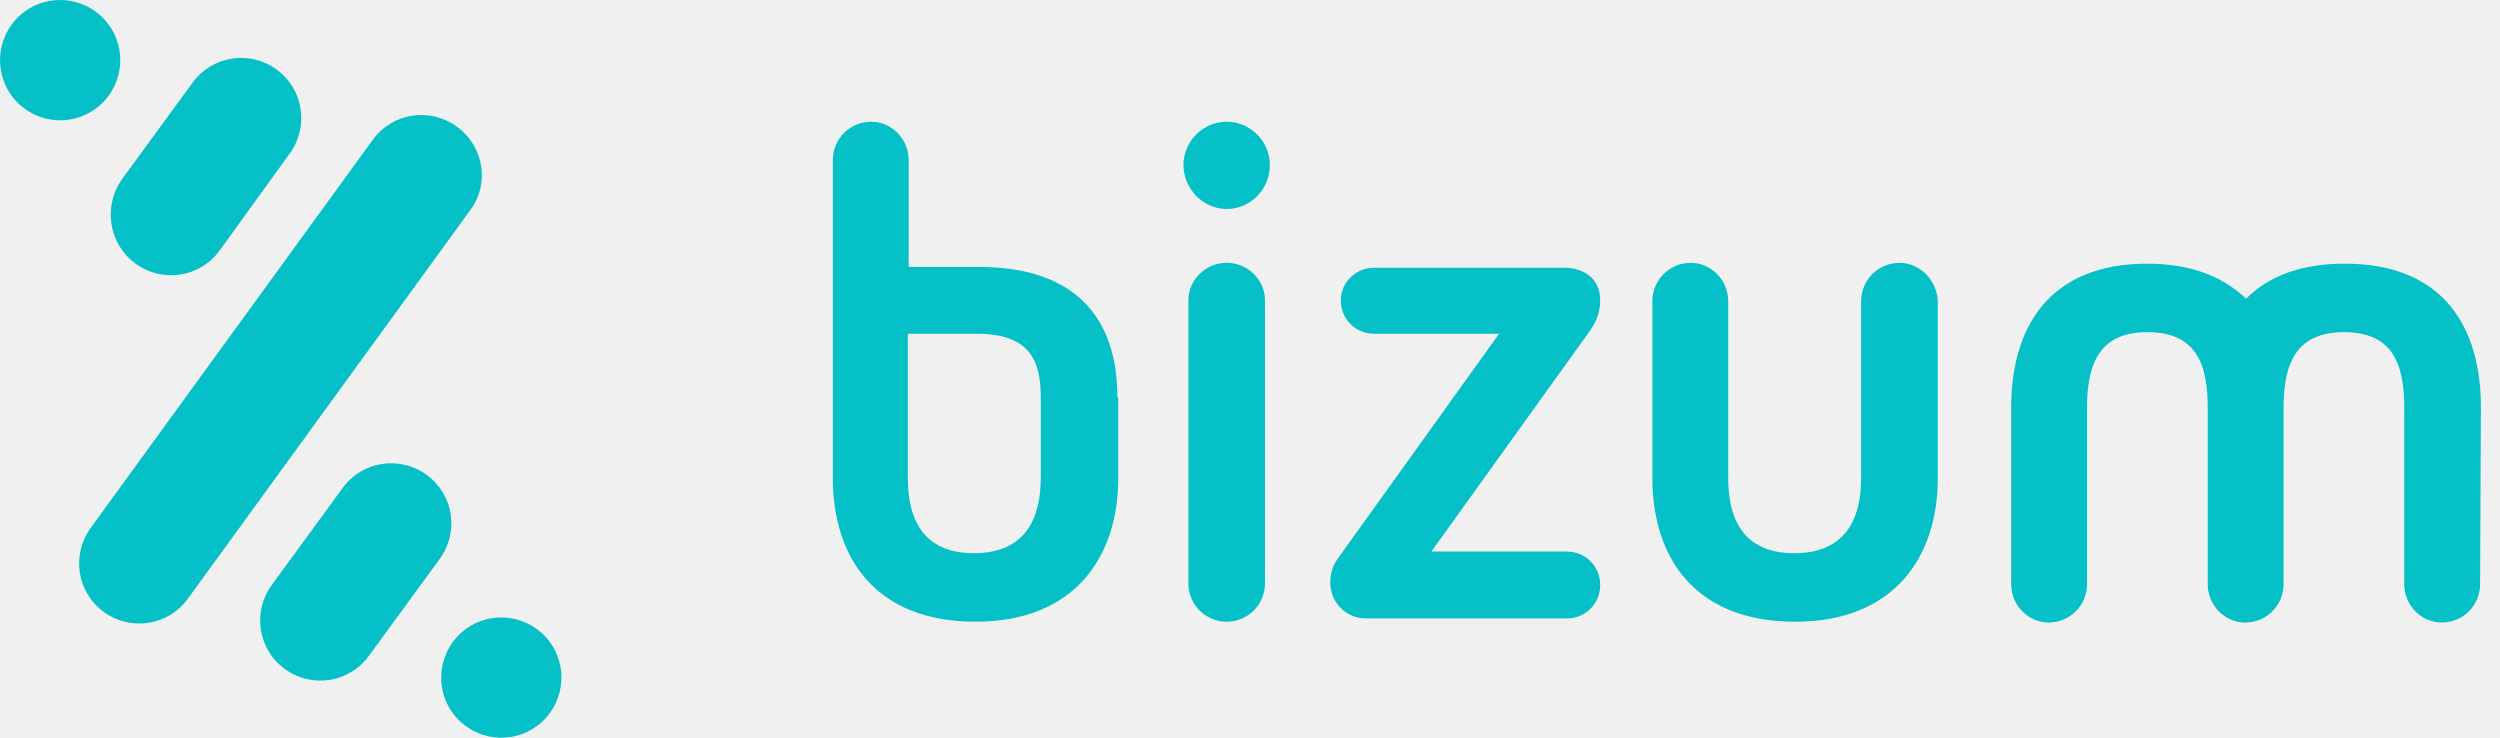
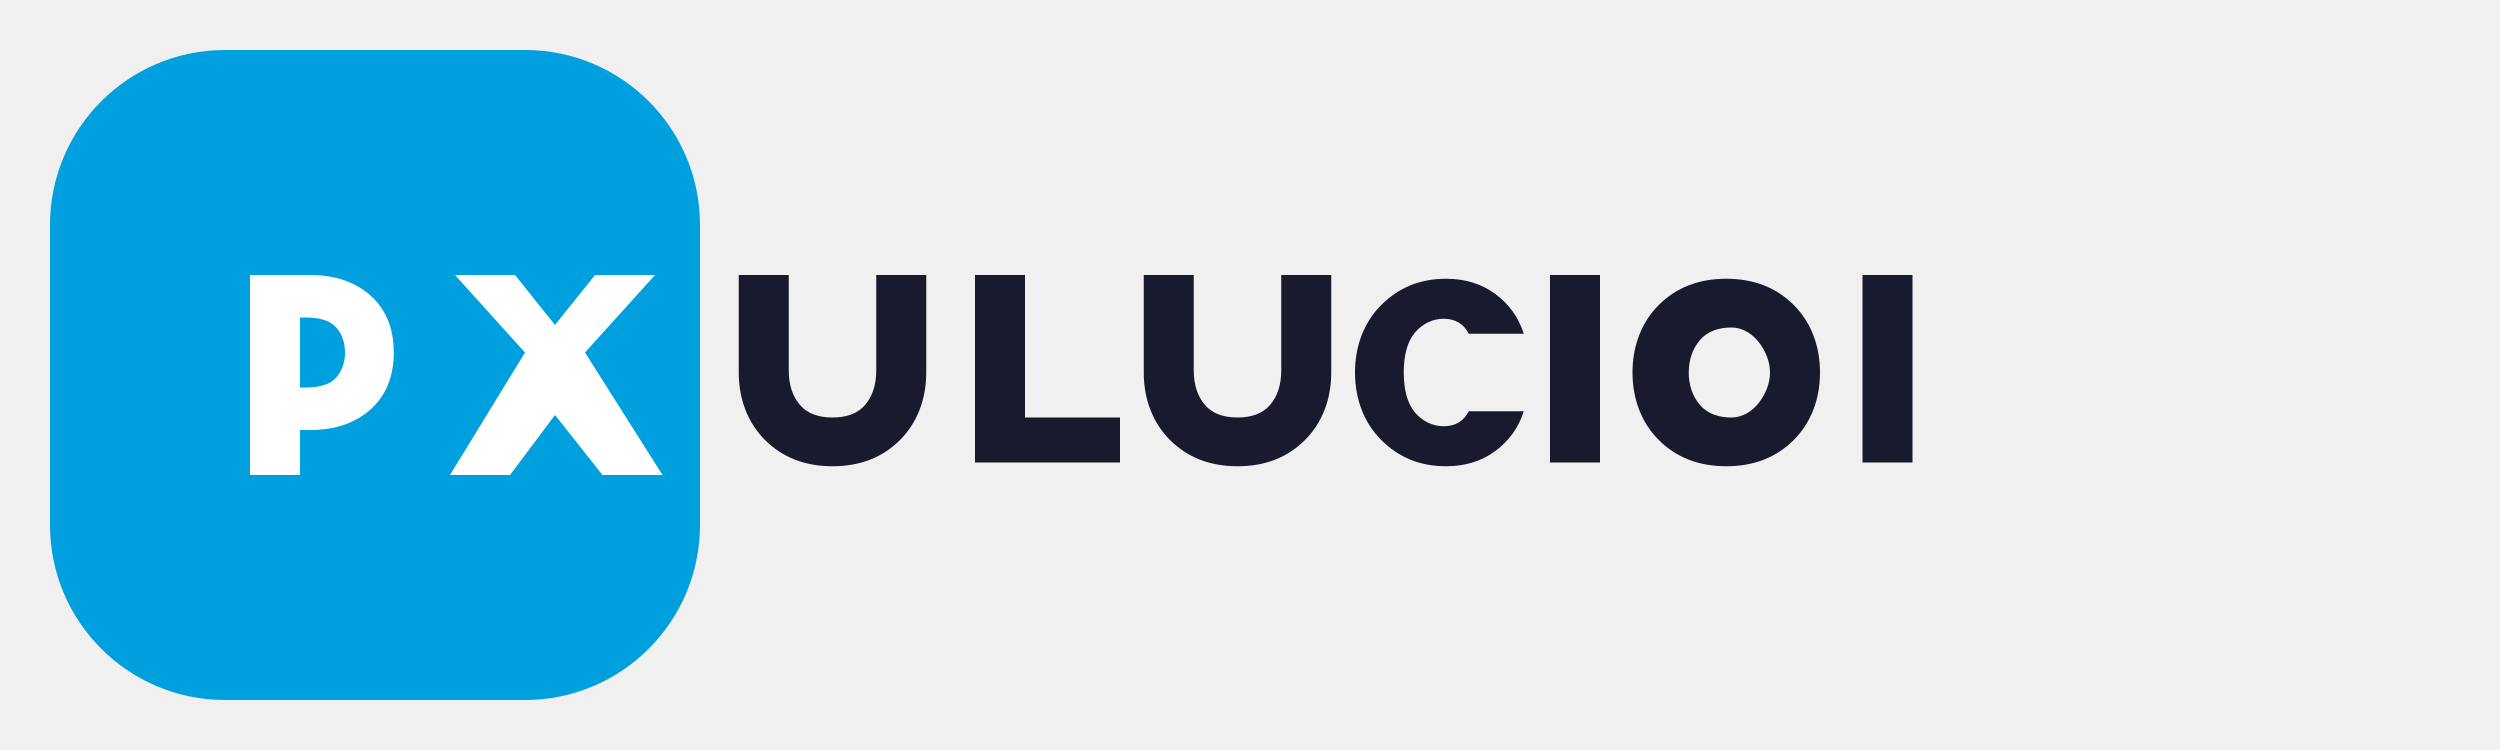
- <svg xmlns="http://www.w3.org/2000/svg" width="122" height="36" fill="none">
-   <path fill-rule="evenodd" clip-rule="evenodd" d="M59.862 12.826c-1.035 0-1.87.836-1.87 1.831v13.811c0 1.035.836 1.871 1.87 1.871s1.87-.836 1.87-1.871V14.656c0-.995-.836-1.831-1.87-1.831Zm-0-6.886c-1.154 0-2.109.955-2.109 2.11 0 1.154.955 2.149 2.109 2.149 1.154 0 2.109-.955 2.109-2.149 0-1.154-.955-2.11-2.109-2.11ZM78.089 14.657c0-1.154-.915-1.592-1.751-1.592h-9.273c-.915 0-1.632.716-1.632 1.592 0 .915.716 1.632 1.632 1.632h6.089l-7.88 10.985c-.239.318-.358.756-.358 1.114 0 1.154.915 1.791 1.711 1.791h9.83c.915 0 1.632-.716 1.632-1.632 0-.915-.716-1.632-1.632-1.632h-6.606l7.72-10.747c.398-.557.517-1.035.517-1.512Zm-27.3 8.677c0 2.269-.995 3.662-3.263 3.662-2.268 0-3.223-1.393-3.223-3.662v-7.045h3.383c2.746 0 3.104 1.512 3.104 3.184v3.861Zm3.741-3.94c0-3.861-2.03-6.368-6.765-6.368h-3.422V7.811c0-1.035-.836-1.871-1.831-1.871-1.035 0-1.87.836-1.87 1.871V23.334c0 3.861 2.069 7.005 6.964 7.005 4.855 0 6.964-3.184 6.964-7.005v-3.94h-.04Zm38.164-6.567c-1.035 0-1.87.836-1.87 1.871v8.637c0 2.269-.995 3.662-3.263 3.662-2.268 0-3.224-1.393-3.224-3.662v-8.637c0-1.035-.836-1.871-1.831-1.871-1.035 0-1.87.836-1.87 1.871v8.637c0 3.861 2.069 7.005 6.964 7.005 4.855 0 6.964-3.184 6.964-7.005v-8.637c-.04-1.035-.875-1.871-1.87-1.871Zm28.374 7.045c0-3.861-1.79-7.005-6.645-7.005-2.189 0-3.741.637-4.816 1.712-1.074-1.035-2.626-1.712-4.815-1.712-4.855 0-6.646 3.184-6.646 7.005v8.637c0 1.035.836 1.871 1.831 1.871 1.034 0 1.87-.836 1.87-1.871v-8.637c0-2.269.716-3.662 2.945-3.662 2.268 0 2.945 1.393 2.945 3.662v8.637c0 1.035.836 1.871 1.83 1.871 1.035 0 1.871-.836 1.871-1.871v-8.637c0-2.269.716-3.662 2.945-3.662 2.268 0 2.945 1.393 2.945 3.662v8.637c0 1.035.835 1.871 1.83 1.871 1.035 0 1.871-.836 1.871-1.871l.039-8.637ZM6.616 12.866c1.313.955 3.144.677 4.099-.637l3.422-4.736c.955-1.313.676-3.144-.637-4.1-1.313-.955-3.144-.677-4.099.637L5.939 8.766c-.915 1.313-.637 3.144.677 4.1ZM22.295 6.179c-1.313-.955-3.144-.677-4.099.637L4.427 25.761c-.955 1.313-.677 3.144.637 4.1 1.313.955 3.144.677 4.099-.637L22.932 10.278c.995-1.313.676-3.144-.637-4.1ZM5.302 4.666c.955-1.313.677-3.144-.637-4.1C3.352-.388 1.522-.11.567 1.204c-.955 1.313-.677 3.144.637 4.1 1.313.955 3.144.677 4.099-.637ZM26.195 30.697c-1.313-.955-3.144-.677-4.099.637-.955 1.313-.677 3.144.637 4.1 1.313.955 3.144.677 4.099-.637.955-1.313.676-3.144-.637-4.1Zm-5.372-7.523c-1.313-.955-3.144-.677-4.099.637l-3.462 4.736c-.955 1.313-.676 3.144.637 4.1 1.313.955 3.144.677 4.099-.637l3.462-4.736c.955-1.313.676-3.144-.637-4.1Z" fill="#05C0C7" />
+ <svg xmlns="http://www.w3.org/2000/svg" viewBox="0 0 200 60" fill="none">
+   <rect x="4" y="4" width="52" height="52" rx="14" fill="#00A0DF" />
+   <path d="M20 38V22H24.8C26.9 22 28.5 22.6 29.7 23.7C30.9 24.8 31.5 26.3 31.5 28.2C31.5 30.1 30.9 31.6 29.7 32.7C28.5 33.8 26.9 34.4 24.8 34.4H24V38H20ZM24 31H24.4C25.5 31 26.3 30.8 26.8 30.3C27.3 29.8 27.6 29.1 27.6 28.2C27.6 27.3 27.3 26.6 26.8 26.1C26.3 25.6 25.5 25.4 24.4 25.4H24V31Z" fill="white" />
+   <path d="M36 38L42 28.2L36.4 22H41.2L44.4 26L47.6 22H52.4L46.8 28.2L53 38H48.2L44.4 33.2L40.8 38H36Z" fill="white" />
+   <path d="M72 35.2C70.6 36.6 68.8 37.3 66.6 37.3C64.4 37.3 62.6 36.6 61.2 35.2C59.8 33.8 59.1 31.9 59.1 29.8V22H63.1V29.6C63.1 30.8 63.4 31.7 64 32.4C64.6 33.1 65.5 33.4 66.6 33.4C67.7 33.4 68.6 33.1 69.2 32.4C69.8 31.7 70.1 30.8 70.1 29.6V22H74.1V29.8C74.1 31.9 73.4 33.8 72 35.2Z" fill="#1A1A2E" />
+   <path d="M78 37V22H82V33.4H89.6V37H78Z" fill="#1A1A2E" />
+   <path d="M104.4 35.2C103 36.6 101.2 37.3 99 37.3C96.8 37.3 95 36.6 93.6 35.2C92.2 33.8 91.5 31.9 91.5 29.8V22H95.5V29.6C95.5 30.8 95.8 31.7 96.4 32.4C97 33.1 97.9 33.4 99 33.4C100.1 33.4 101 33.1 101.6 32.4C102.2 31.7 102.5 30.8 102.5 29.6V22H106.5V29.8C106.5 31.9 105.8 33.8 104.4 35.2Z" fill="#1A1A2E" />
+   <path d="M115.7 37.3C113.6 37.3 111.9 36.6 110.5 35.2C109.1 33.8 108.4 31.9 108.4 29.8C108.4 27.7 109.1 25.8 110.5 24.4C111.9 23 113.6 22.3 115.7 22.3C117.2 22.3 118.5 22.7 119.6 23.5C120.7 24.3 121.5 25.4 121.9 26.7H117.5C117.1 25.9 116.4 25.5 115.5 25.5C114.6 25.5 113.8 25.9 113.2 26.6C112.6 27.3 112.3 28.4 112.3 29.8C112.3 31.2 112.6 32.3 113.2 33C113.8 33.7 114.6 34.1 115.5 34.1C116.4 34.1 117.1 33.7 117.5 32.9H121.9C121.5 34.2 120.7 35.3 119.6 36.1C118.5 36.9 117.2 37.3 115.7 37.3Z" fill="#1A1A2E" />
+   <path d="M128 37H124V22H128V37Z" fill="#1A1A2E" />
+   <path d="M143.5 35.2C142.1 36.6 140.3 37.3 138.1 37.3C135.9 37.3 134.1 36.6 132.7 35.2C131.3 33.8 130.6 31.9 130.6 29.8C130.6 27.7 131.3 25.8 132.7 24.4C134.1 23 135.9 22.3 138.1 22.3C140.3 22.3 142.1 23 143.5 24.4C144.9 25.8 145.6 27.7 145.6 29.8C145.6 31.9 144.9 33.8 143.5 35.2ZM136 32.4C136.6 33.1 137.5 33.4 138.5 33.4C139.5 33.4 140.3 32.8 140.8 32.1C141.3 31.4 141.6 30.6 141.6 29.8C141.6 29 141.3 28.2 140.8 27.5C140.3 26.8 139.5 26.2 138.5 26.2C137.5 26.2 136.6 26.5 136 27.2C135.4 27.9 135.1 28.8 135.1 29.8C135.1 30.8 135.4 31.7 136 32.4Z" fill="#1A1A2E" />
+   <path d="M149 22H153V37H149V22Z" fill="#1A1A2E" />
</svg>
